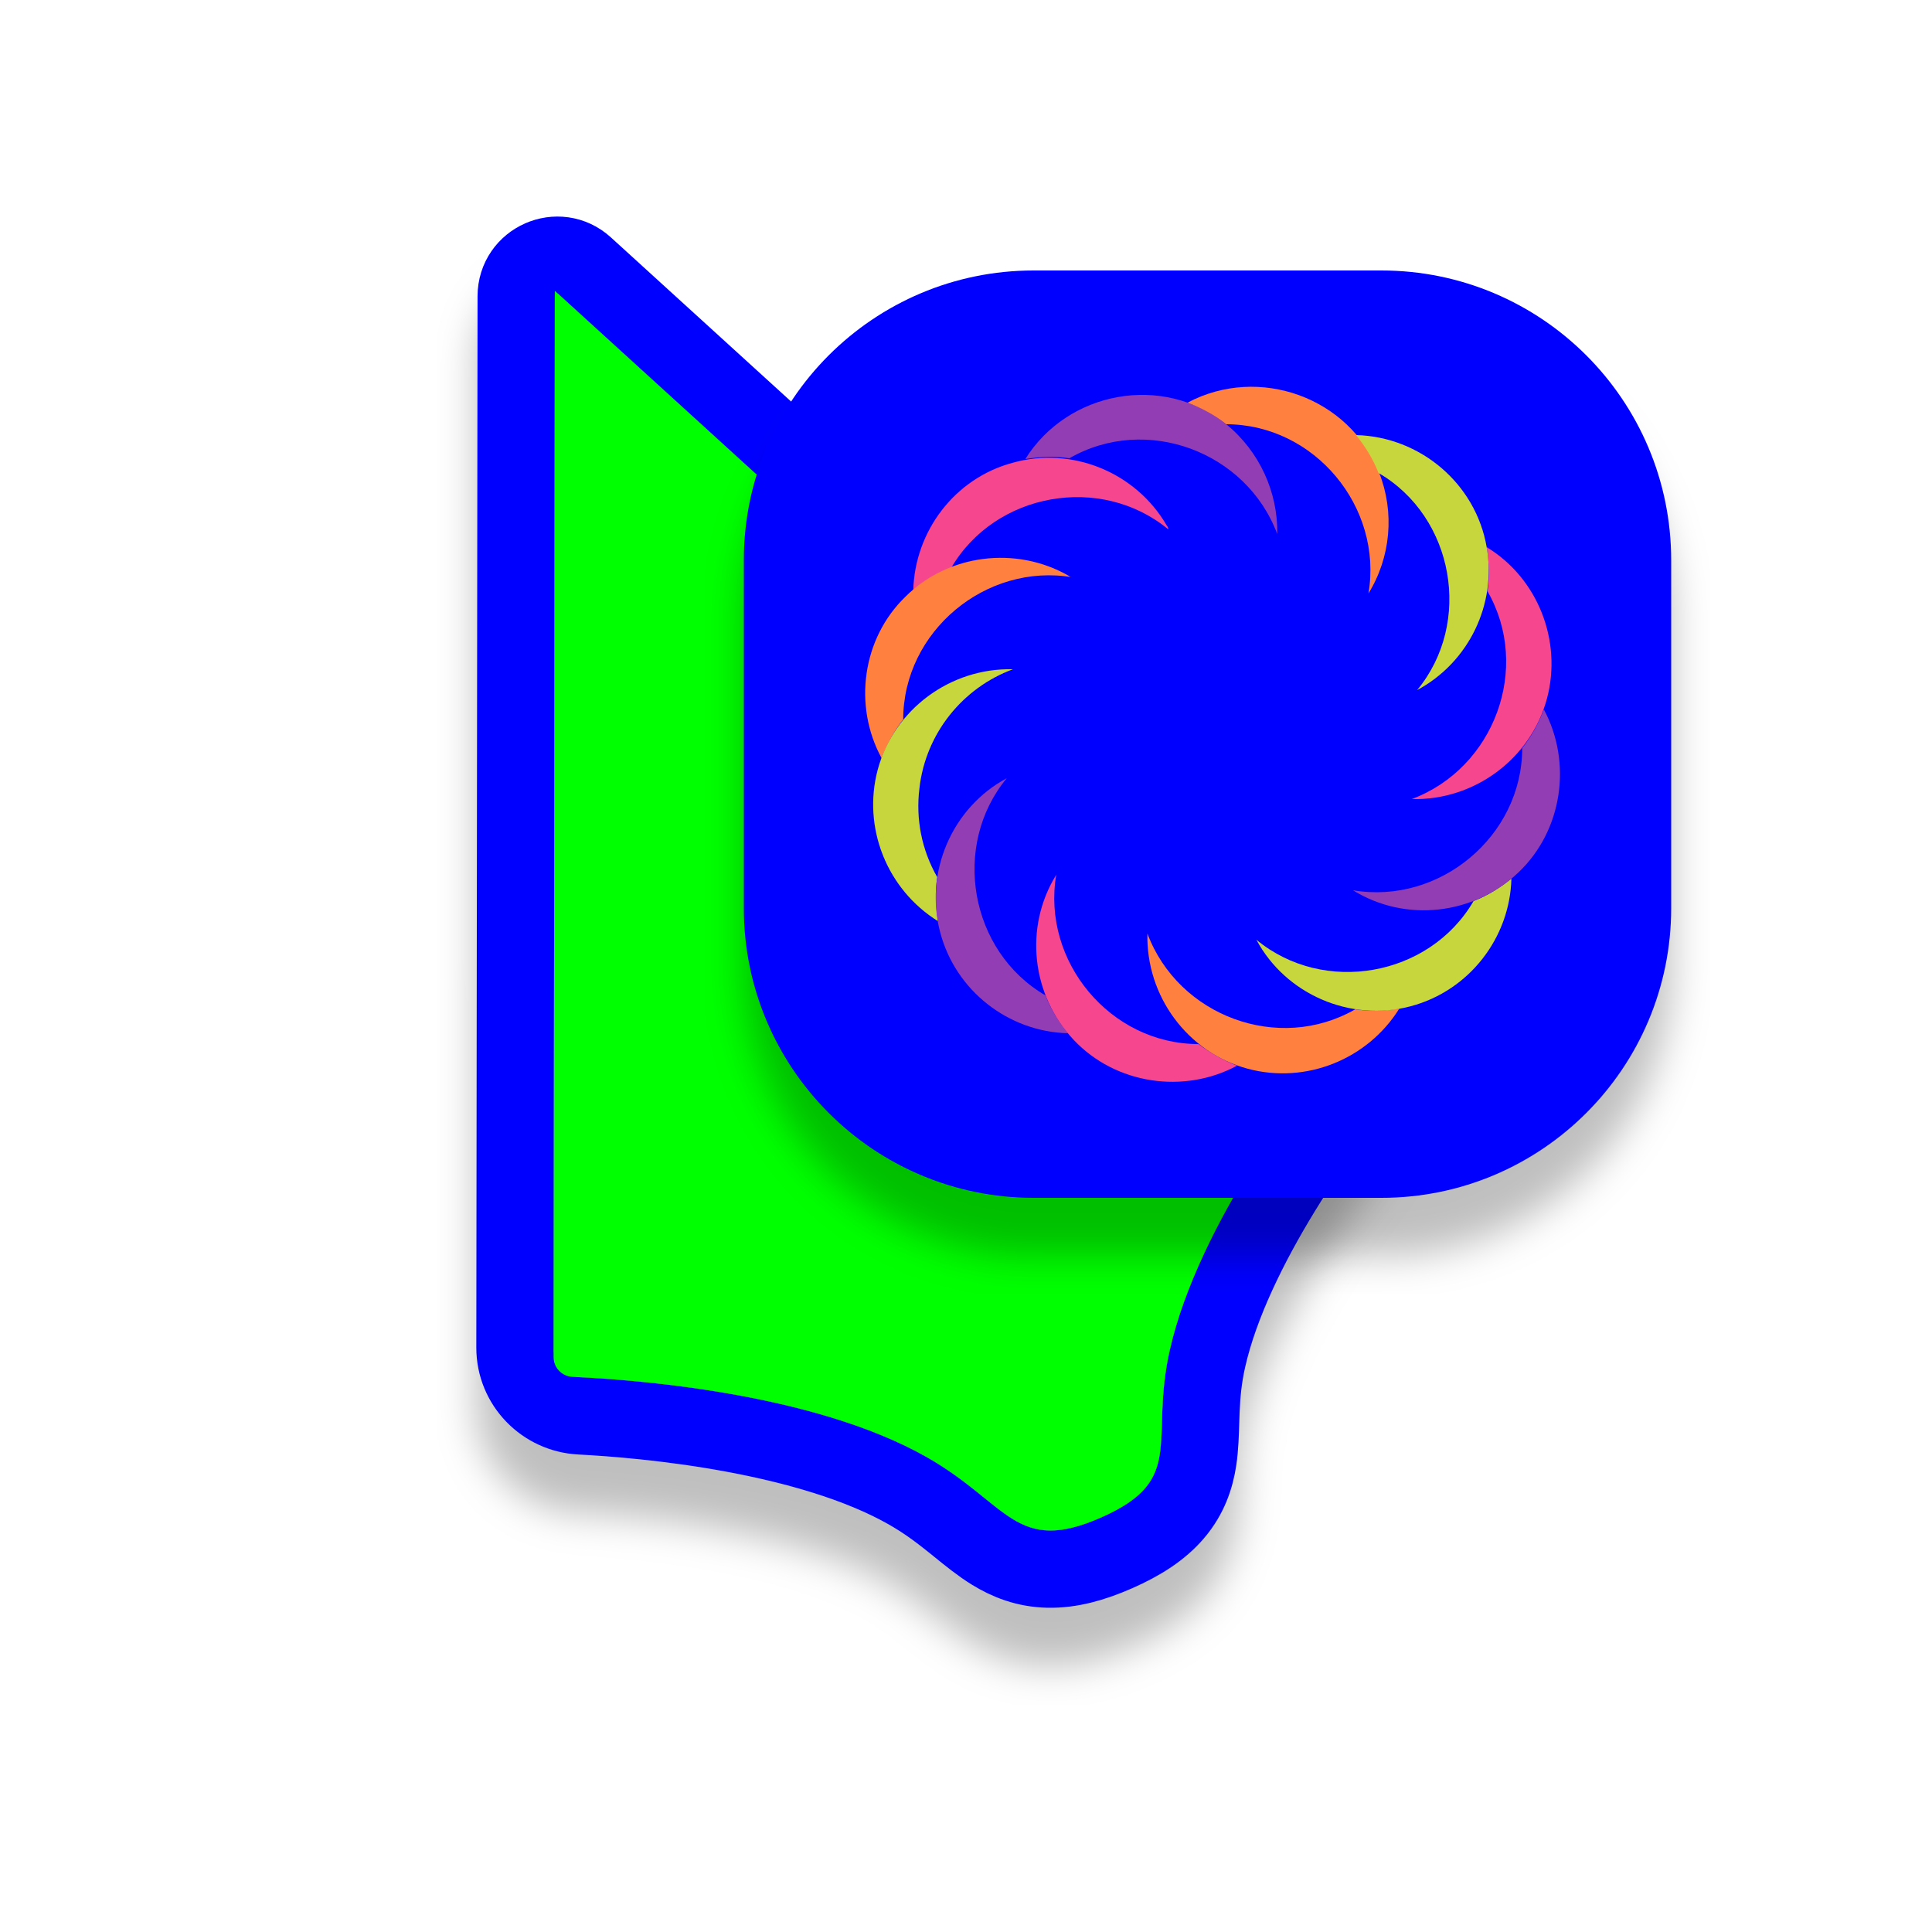
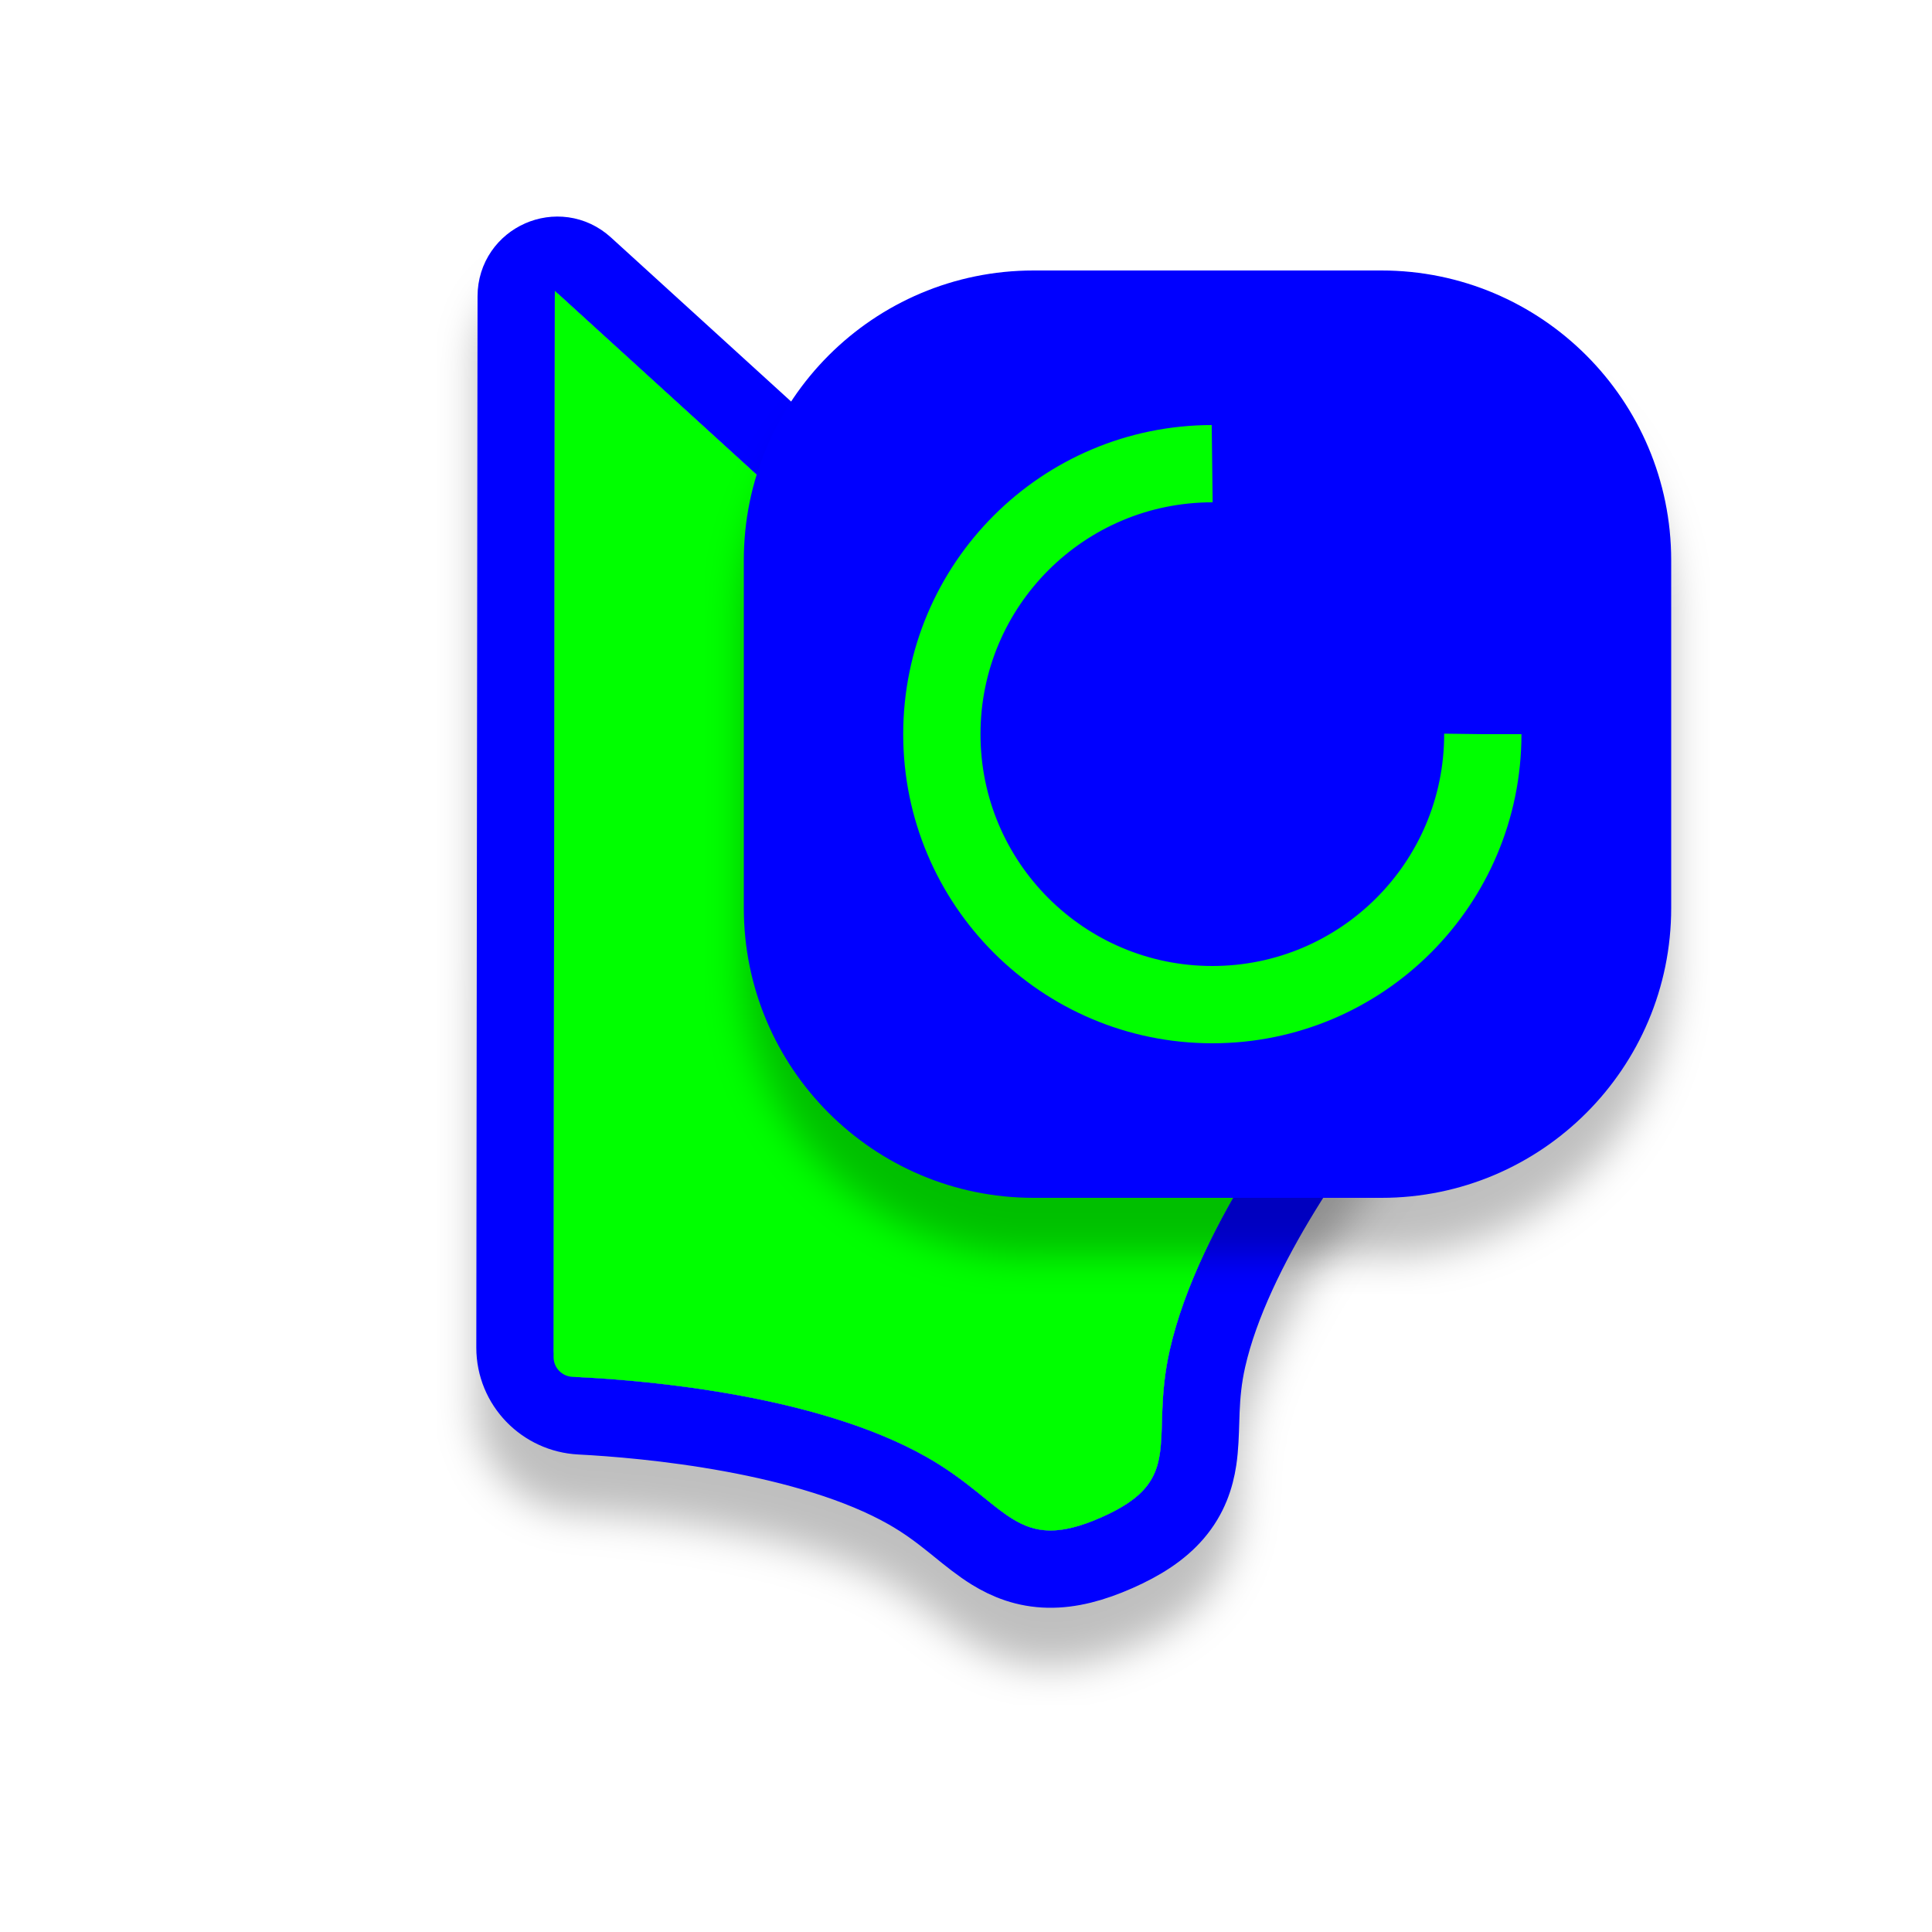
<svg xmlns="http://www.w3.org/2000/svg" width="200" height="200" viewBox="0 0 200 200" fill="none">
  <g filter="url(#filter0_d)">
    <path d="M57.436 30.676L57.308 139.5C57.306 141.145 58.622 142.494 60.265 142.579C67.189 142.936 84.704 144.456 95.936 150.842C104.365 155.635 105.12 161 113.991 157.086C122.863 153.173 118.953 149.2 121.097 139.744C123.949 127.16 134.328 113.346 138.623 108.029C139.65 106.757 139.535 104.89 138.326 103.789L57.854 30.491C57.694 30.345 57.436 30.459 57.436 30.676Z" fill="#0000FF" />
    <path d="M53.436 30.671V30.671L53.308 139.495C53.304 143.333 56.35 146.382 60.059 146.573C63.419 146.747 69.343 147.203 75.761 148.383C82.241 149.575 88.915 151.452 93.958 154.319C95.802 155.367 97.242 156.454 98.566 157.514C98.79 157.692 99.021 157.88 99.259 158.073C100.321 158.935 101.513 159.903 102.697 160.633C104.31 161.629 106.193 162.39 108.537 162.435C110.782 162.477 113.094 161.854 115.606 160.746C118.108 159.642 120.128 158.359 121.584 156.654C123.116 154.86 123.746 152.931 124.023 151.087C124.209 149.844 124.252 148.409 124.29 147.143C124.301 146.763 124.312 146.399 124.326 146.059C124.394 144.421 124.536 142.665 124.998 140.628C126.283 134.959 129.332 128.794 132.729 123.252C136.096 117.758 139.651 113.122 141.735 110.543C144.052 107.674 143.841 103.402 141.019 100.832L60.548 27.534L60.548 27.534C57.82 25.05 53.44 26.982 53.436 30.671Z" stroke="#0000FF" stroke-width="8" />
  </g>
  <path d="M57.437 30.111L57.307 140.49C57.306 141.587 58.175 142.485 59.271 142.532C65.346 142.791 84.119 144.123 95.936 150.842C104.365 155.635 105.12 161 113.991 157.086C122.863 153.173 118.953 149.2 121.097 139.744C124.099 126.499 135.438 111.893 139.247 107.264C139.94 106.422 139.858 105.184 139.052 104.45L57.437 30.111Z" fill="#00FF00" />
  <g filter="url(#filter1_d)">
    <rect x="77" y="28" width="96" height="96" rx="30" fill="#0000FF" />
  </g>
  <g transform="translate(85.5,36)">
    <g transform="scale(0.8)">
-       <g>
-         <animateTransform attributeName="transform" type="rotate" repeatCount="1" values="0 50 50;360 50 50" keyTimes="0;1" dur="2s" keySplines="0.5 0.5 0.5 0.5" calcMode="spline" />
-         <path fill="#923db3" d="M51.8,9.9c-8.2-6.6-20.5-4.3-26,4.5c1.9-0.3,3.8-0.4,5.7-0.1c9.9-5.7,22.9-0.9,26.9,9.8 C58.5,18.7,56.1,13.4,51.8,9.9z" />
-         <path fill="#f5468e" d="M44.1,23c-4-6.9-12.3-10.3-20-8.1c-7.4,2-12.6,8.8-12.8,16.5c1.5-1.2,3.1-2.2,4.9-2.9 c5.7-9.8,19.4-12.2,28.1-5C44.3,23.3,44.2,23.1,44.1,23z" />
-         <path fill="#ff803f" d="M31.4,29.5c-6.8-3.9-15.6-2.8-21.1,2.7c-5.6,5.4-6.8,14.1-3.1,20.9c0.7-1.8,1.6-3.5,2.8-5 c0-11.4,10.7-20.3,21.9-18.4C31.7,29.7,31.5,29.6,31.4,29.5z" />
-         <path fill="#c6d63c" d="M12.1,57c0.8-7.1,5.6-13,12.1-15.4c-8.1-0.2-15.4,5.2-17.5,13c-2,7.5,1.2,15.5,7.8,19.6 c-0.3-1.9-0.4-3.8-0.1-5.7C12.4,65,11.6,61,12.1,57z" />
-         <path fill="#923db3" d="M28.4,83.8c-9.8-5.7-12.2-19.4-5-28.1c-7.1,3.8-10.7,12.2-8.6,20c2,7.5,8.8,12.8,16.5,13 C30.1,87.2,29.1,85.6,28.4,83.8z" />
-         <path fill="#f5468e" d="M48.2,90.1c-11.4,0-20.3-10.7-18.4-21.9c-4.2,6.8-3.2,15.6,2.3,21.4c5.4,5.7,14.2,7,21.1,3.3 C51.4,92.2,49.7,91.2,48.2,90.1z" />
-         <path fill="#ff803f" d="M68.5,85.6c-9.9,5.7-22.9,0.9-26.9-9.8c-0.2,8.1,5.2,15.4,13,17.5c7.5,2,15.5-1.2,19.6-7.8 C72.3,85.8,70.4,85.9,68.5,85.6z" />
-         <path fill="#c6d63c" d="M83.8,71.6c-5.7,9.8-19.4,12.2-28.1,5c3.8,7.1,12.2,10.7,20,8.6c7.5-2,12.8-8.8,13-16.5 C87.2,69.9,85.6,70.9,83.8,71.6z" />
-         <path fill="#923db3" d="M92.9,46.8c-0.7,1.8-1.6,3.5-2.8,5c0,11.4-10.7,20.3-21.9,18.4c6.8,4.2,15.6,3.2,21.4-2.3 C95.3,62.5,96.6,53.7,92.9,46.8z" />
-         <path fill="#f5468e" d="M85.5,25.8c0.3,1.9,0.4,3.8,0.1,5.7c5.7,9.9,0.9,22.9-9.8,26.9c8.1,0.2,15.4-5.2,17.5-13 C95.3,37.9,92.1,29.8,85.5,25.8z" />
-         <path fill="#ff803f" d="M71.6,16.2C67.8,6.4,56,2.2,46.8,7.1c1.8,0.7,3.5,1.6,5,2.8c11.4,0,20.3,10.7,18.4,21.9 C73.1,27.1,73.6,21.3,71.6,16.2z" />
-         <path fill="#c6d63c" d="M85.5,25.8c-1.4-8.2-8.6-14.3-16.9-14.5c1.2,1.5,2.2,3.1,2.9,4.9c9.8,5.7,12.2,19.4,5,28.1 C83.2,40.7,86.8,33.2,85.5,25.8z" />
-       </g>
+       <circle cx="50" cy="50" fill="none" stroke="#00FF00" stroke-width="10" r="35" stroke-dasharray="164.934 56.978" style="--darkreader-inline-fill:none; --darkreader-inline-stroke:#e2616a;" data-darkreader-inline-fill="" data-darkreader-inline-stroke="">
+         <animateTransform attributeName="transform" type="rotate" repeatCount="1" dur="1s" values="0 50 50;360 50 50" keyTimes="0;1" />
+       </circle>
    </g>
  </g>
  <defs>
    <filter id="filter0_d" x="45.308" y="22.41" width="106.011" height="154.027" filterUnits="userSpaceOnUse" color-interpolation-filters="sRGB">
      <feFlood flood-opacity="0" result="BackgroundImageFix" />
      <feColorMatrix in="SourceAlpha" type="matrix" values="0 0 0 0 0 0 0 0 0 0 0 0 0 0 0 0 0 0 127 0" />
      <feOffset dy="6" />
      <feGaussianBlur stdDeviation="2" />
      <feColorMatrix type="matrix" values="0 0 0 0 0 0 0 0 0 0 0 0 0 0 0 0 0 0 0.25 0" />
      <feBlend mode="normal" in2="BackgroundImageFix" result="effect1_dropShadow" />
      <feBlend mode="normal" in="SourceGraphic" in2="effect1_dropShadow" result="shape" />
    </filter>
    <filter id="filter1_d" x="73" y="28" width="104" height="106" filterUnits="userSpaceOnUse" color-interpolation-filters="sRGB">
      <feFlood flood-opacity="0" result="BackgroundImageFix" />
      <feColorMatrix in="SourceAlpha" type="matrix" values="0 0 0 0 0 0 0 0 0 0 0 0 0 0 0 0 0 0 127 0" />
      <feOffset dy="6" />
      <feGaussianBlur stdDeviation="2" />
      <feColorMatrix type="matrix" values="0 0 0 0 0 0 0 0 0 0 0 0 0 0 0 0 0 0 0.25 0" />
      <feBlend mode="normal" in2="BackgroundImageFix" result="effect1_dropShadow" />
      <feBlend mode="normal" in="SourceGraphic" in2="effect1_dropShadow" result="shape" />
    </filter>
  </defs>
</svg>
